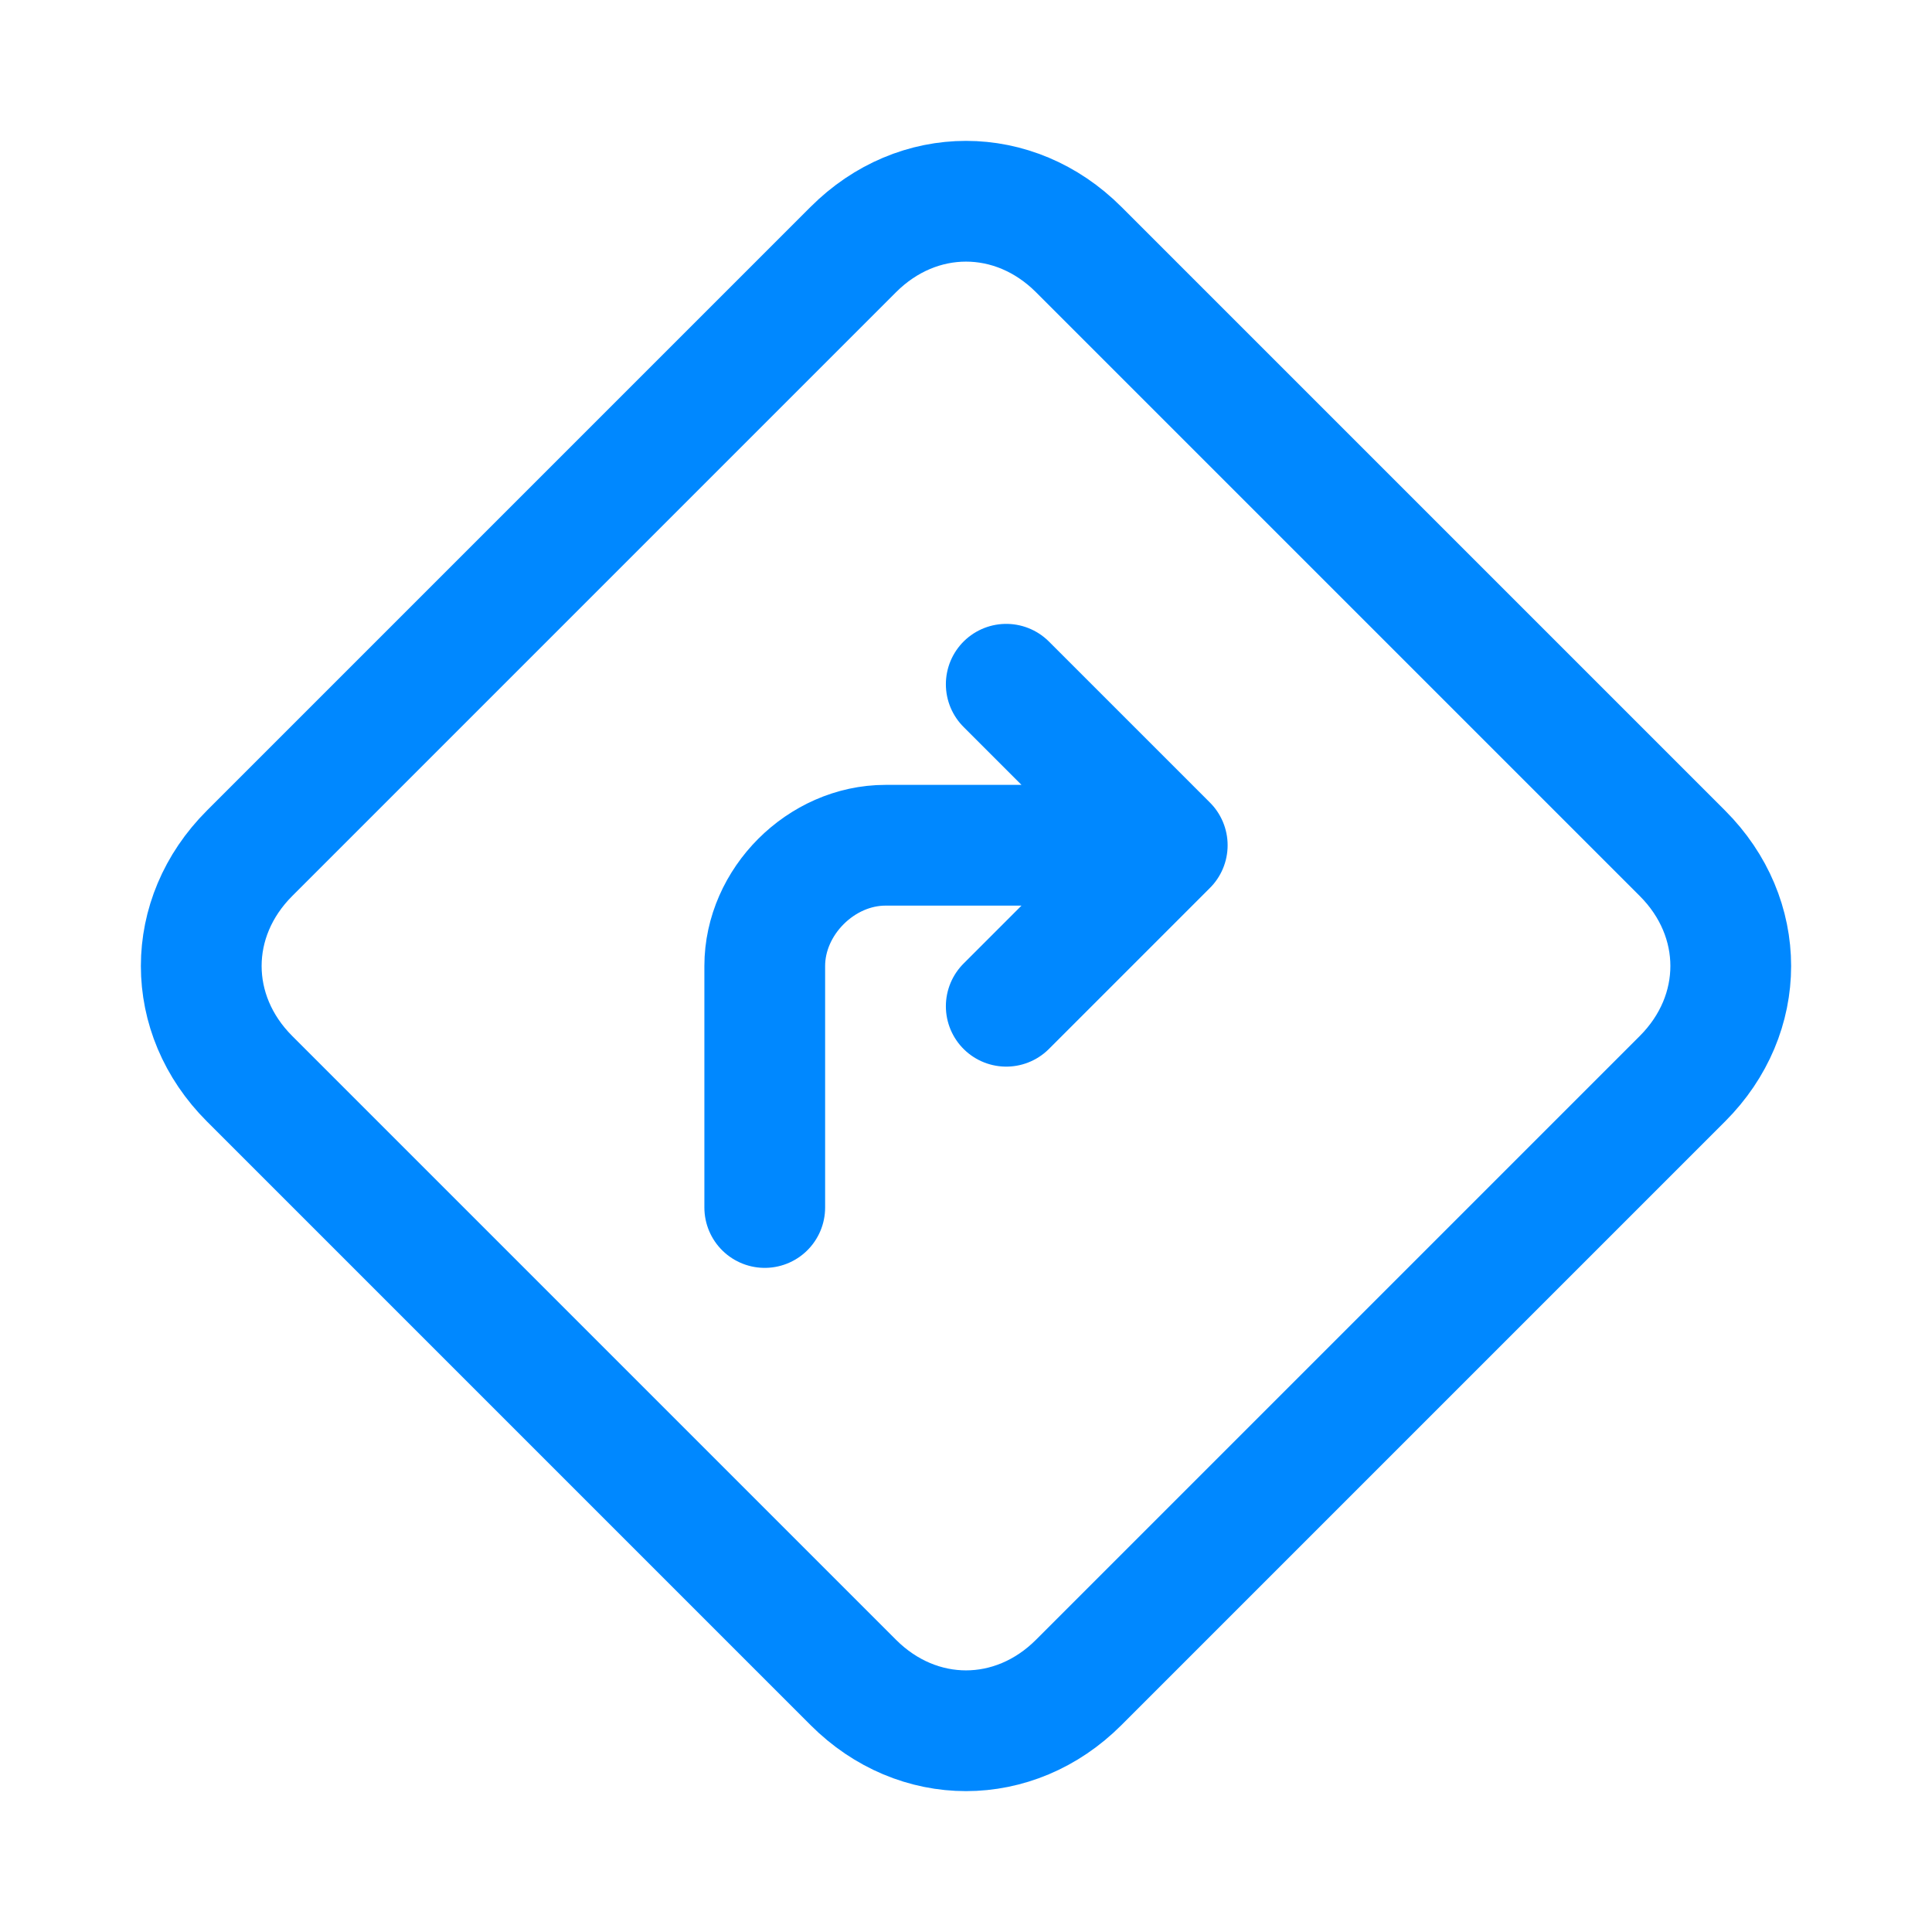
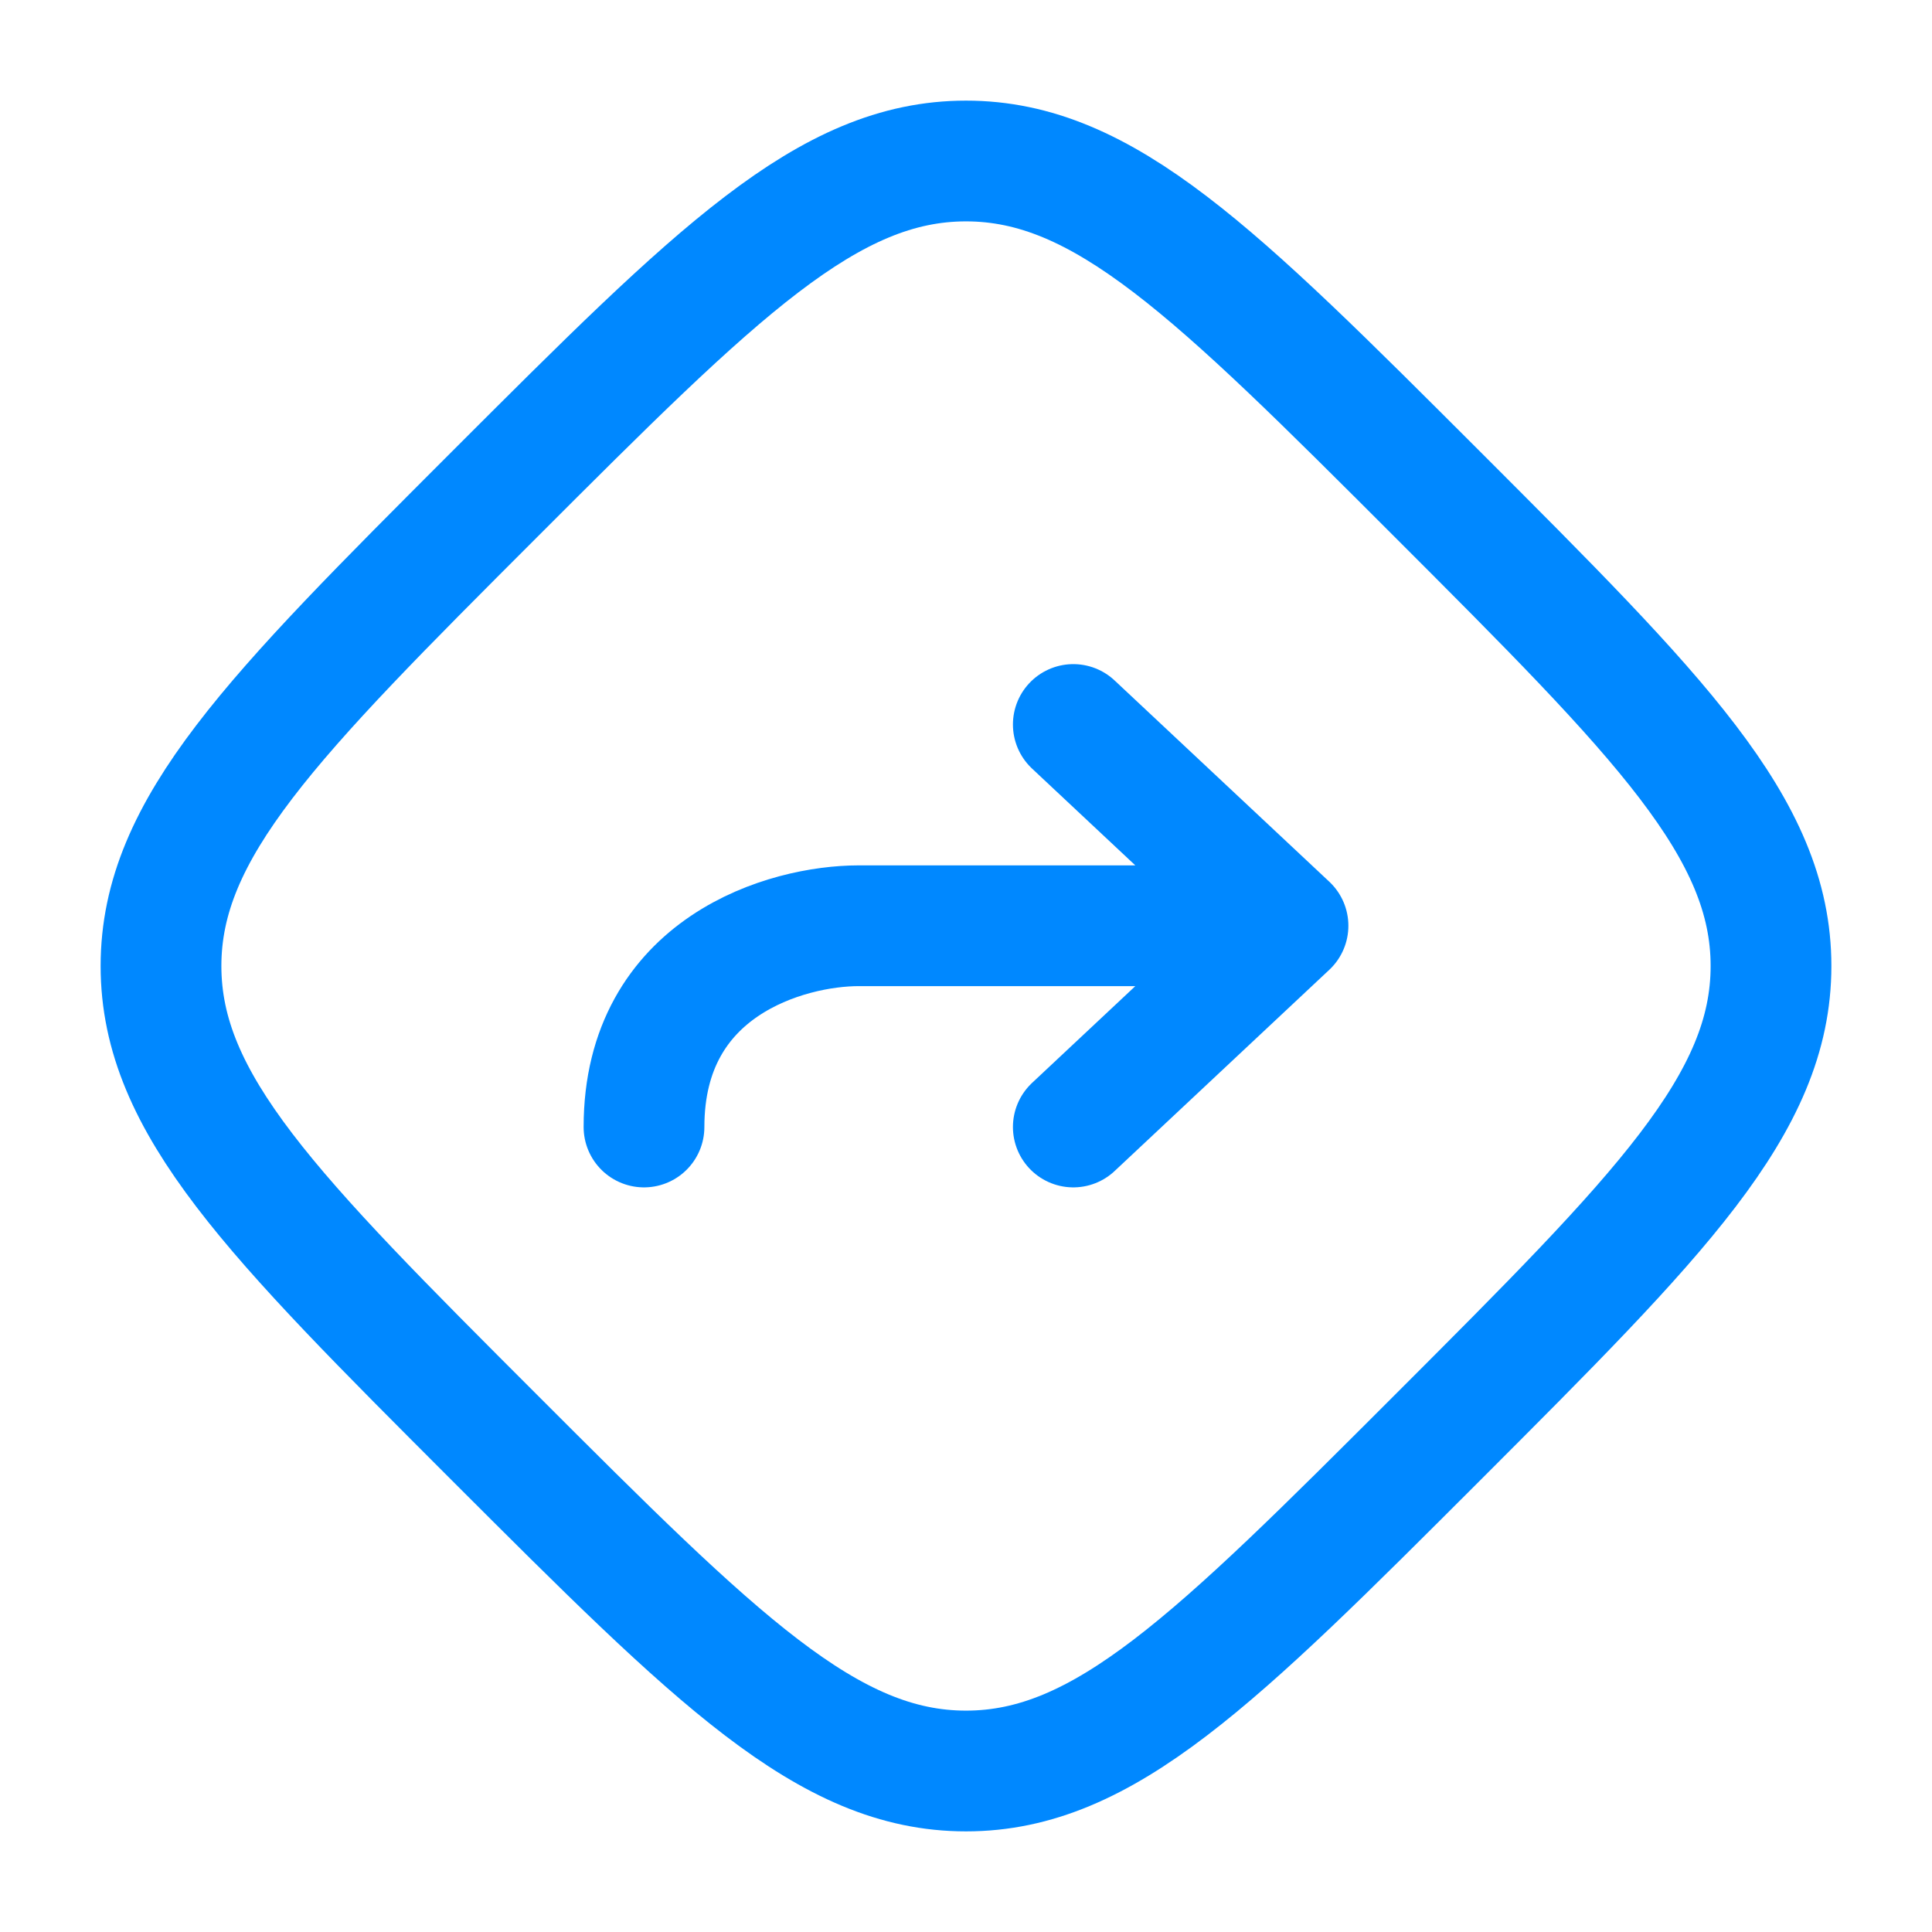
<svg xmlns="http://www.w3.org/2000/svg" width="24" height="24" viewBox="0 0 24 24" fill="none">
-   <path d="M10.6 3.1C11.4 2.3 12.6 2.3 13.4 3.1L20.9 10.6C21.7 11.4 21.7 12.6 20.9 13.4L13.4 20.9C12.6 21.7 11.4 21.7 10.6 20.9L3.1 13.4C2.3 12.6 2.3 11.4 3.1 10.6L10.6 3.1Z" stroke-width="1.5" stroke-linejoin="round" stroke="#0088FF" />
-   <path d="M9.5 15V12C9.5 11.2 10.2 10.5 11 10.5H14.5M14.5 10.5L12.5 8.5M14.5 10.5L12.5 12.5" stroke-width="1.5" stroke-linecap="round" stroke-linejoin="round" stroke="#0088FF" />
+   <path d="M6.142 6.142C8.904 3.381 10.284 2 12 2C13.716 2 15.096 3.381 17.858 6.142C20.619 8.904 22 10.284 22 12C22 13.716 20.619 15.096 17.858 17.858C15.096 20.619 13.716 22 12 22C10.284 22 8.904 20.619 6.142 17.858C3.381 15.096 2 13.716 2 12C2 10.284 3.381 8.904 6.142 6.142Z" stroke-width="1.5" stroke="#0088FF" />
+   <path d="M13.333 14L16 11.5L13.333 9M16 11.5H10.667C9.778 11.5 8 12 8 14" stroke-width="1.5" stroke-linecap="round" stroke-linejoin="round" stroke="#0088FF" />
</svg>
